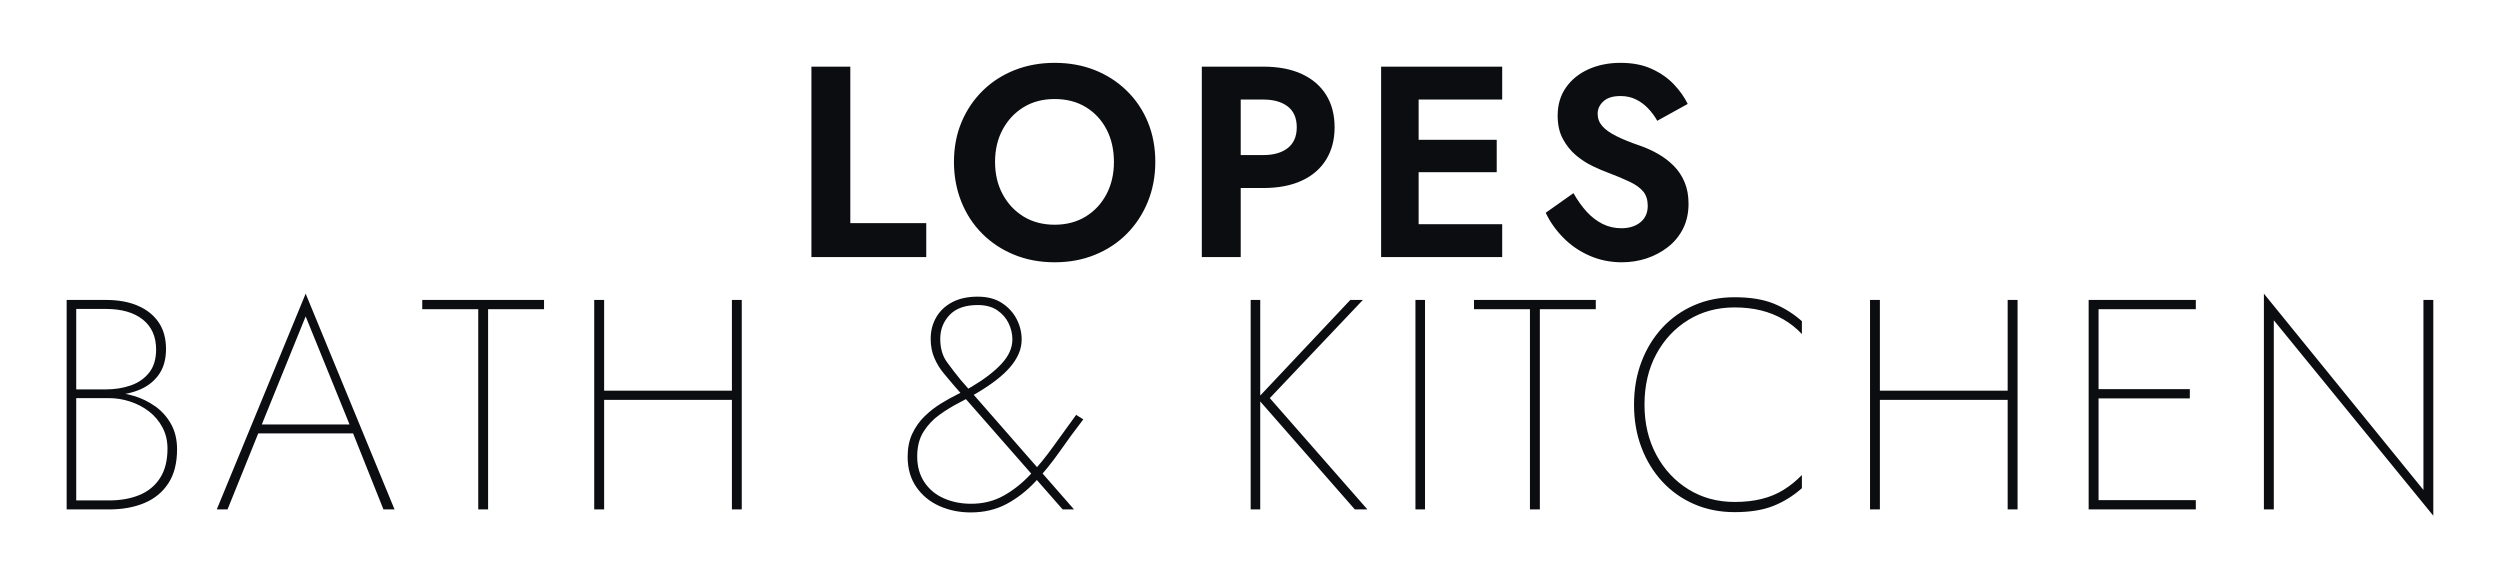
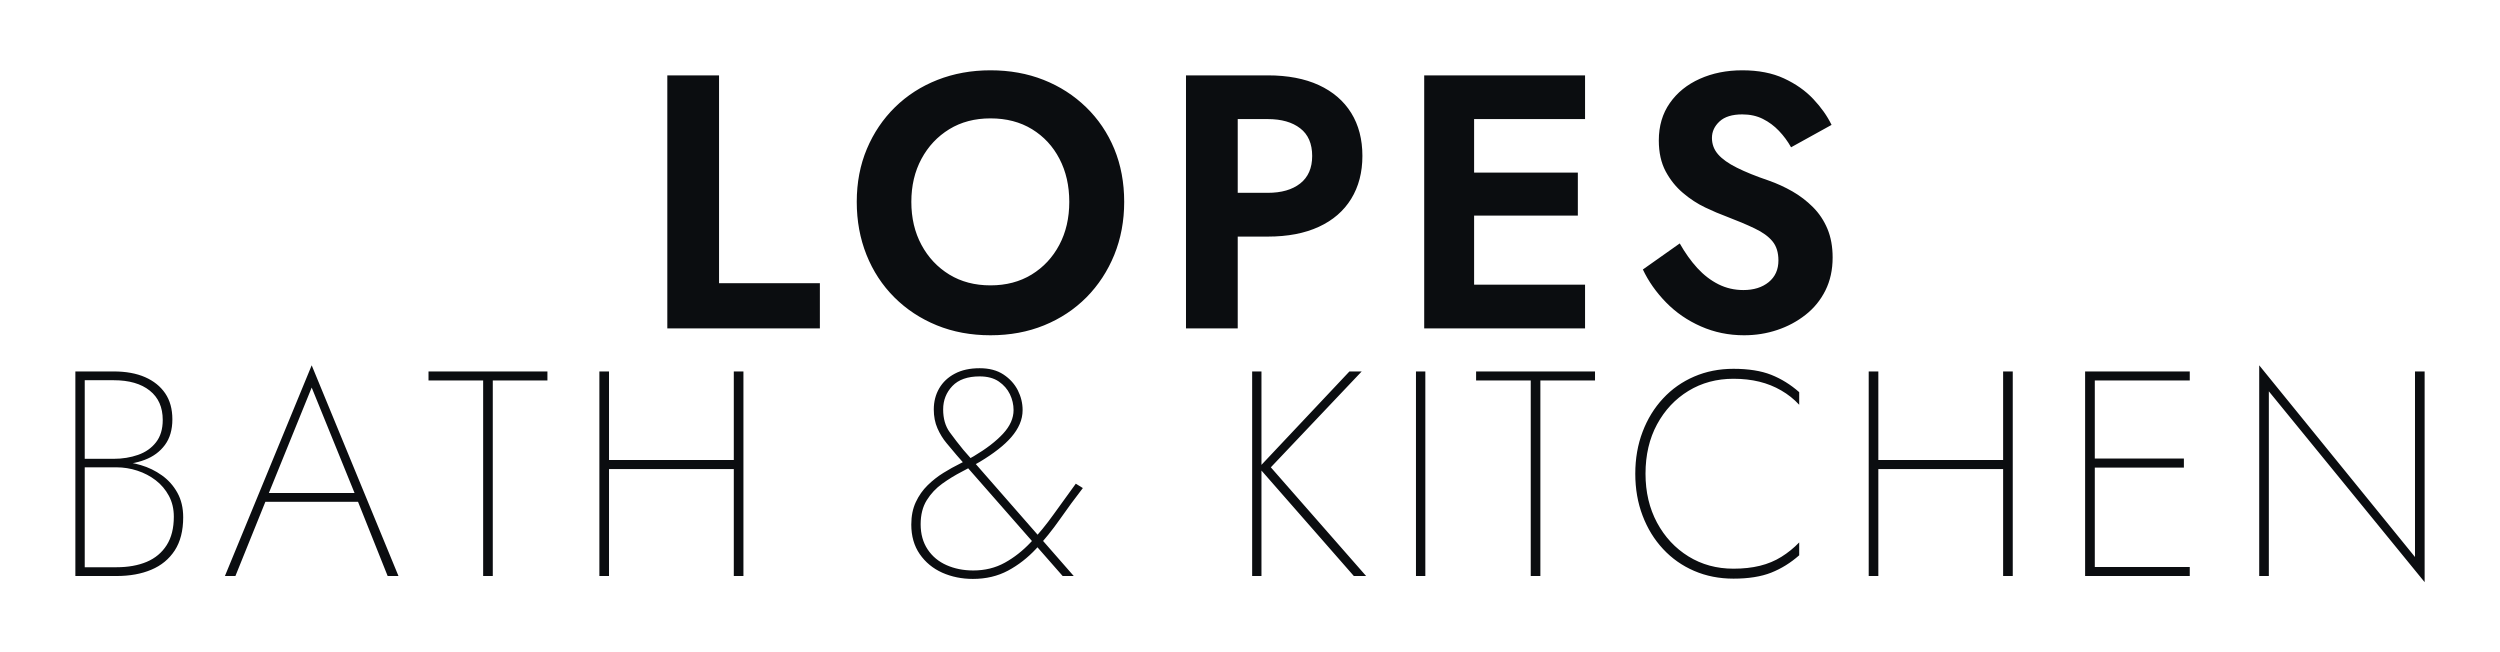
- <svg xmlns="http://www.w3.org/2000/svg" viewBox="0 0 525.1 121.0" role="img" aria-label="Lopes Bath &amp; Kitchen">
-   <path fill="#0b0d10" d="M170.43 14V54H194.55V46.86H178.6V14Z M209 34Q209 30.17 210.6 27.2Q212.2 24.23 215 22.51Q217.8 20.8 221.52 20.8Q225.29 20.8 228.09 22.51Q230.89 24.23 232.43 27.2Q233.97 30.17 233.97 34Q233.97 37.83 232.4 40.8Q230.83 43.77 228.03 45.49Q225.23 47.2 221.52 47.2Q217.8 47.2 215 45.49Q212.2 43.77 210.6 40.8Q209 37.83 209 34ZM200.37 34Q200.37 38.51 201.92 42.37Q203.46 46.23 206.32 49.09Q209.17 51.94 213.03 53.51Q216.89 55.09 221.52 55.09Q226.15 55.09 230 53.51Q233.86 51.94 236.69 49.09Q239.52 46.23 241.09 42.37Q242.66 38.51 242.66 34Q242.66 29.43 241.09 25.63Q239.52 21.83 236.63 19.03Q233.75 16.23 229.92 14.71Q226.09 13.2 221.52 13.2Q217 13.2 213.15 14.71Q209.29 16.23 206.43 19.03Q203.57 21.83 201.97 25.63Q200.37 29.43 200.37 34Z M252.43 14V54H260.6V14ZM257.4 20.91H265.35Q268.6 20.91 270.49 22.37Q272.37 23.83 272.37 26.74Q272.37 29.6 270.49 31.09Q268.6 32.57 265.35 32.57H257.4V39.49H265.35Q270.09 39.49 273.43 37.94Q276.77 36.4 278.55 33.51Q280.32 30.63 280.32 26.74Q280.32 22.8 278.55 19.94Q276.77 17.09 273.43 15.54Q270.09 14 265.35 14H257.4Z M295.35 54H315.52V47.09H295.35ZM295.35 20.91H315.52V14H295.35ZM295.35 36.17H314.37V29.37H295.35ZM290.09 14V54H297.97V14Z M330.49 40.57 324.66 44.69Q325.97 47.49 328.32 49.89Q330.66 52.29 333.83 53.69Q337 55.09 340.66 55.09Q343.4 55.09 345.89 54.26Q348.37 53.43 350.37 51.86Q352.37 50.29 353.52 48Q354.66 45.71 354.66 42.8Q354.66 40.23 353.83 38.26Q353 36.29 351.55 34.83Q350.09 33.37 348.29 32.34Q346.49 31.31 344.55 30.63Q341.52 29.6 339.52 28.6Q337.52 27.6 336.55 26.49Q335.57 25.37 335.57 23.89Q335.57 22.4 336.77 21.29Q337.97 20.17 340.37 20.17Q342.2 20.17 343.63 20.89Q345.06 21.6 346.17 22.77Q347.29 23.94 348.09 25.37L354.49 21.83Q353.46 19.71 351.6 17.74Q349.75 15.77 346.97 14.49Q344.2 13.2 340.37 13.2Q336.66 13.2 333.66 14.54Q330.66 15.89 328.92 18.37Q327.17 20.86 327.17 24.29Q327.17 27.14 328.26 29.17Q329.35 31.2 331 32.6Q332.66 34 334.52 34.89Q336.37 35.77 337.8 36.29Q340.49 37.31 342.35 38.2Q344.2 39.09 345.15 40.23Q346.09 41.37 346.09 43.26Q346.09 45.43 344.55 46.69Q343 47.94 340.55 47.94Q338.43 47.94 336.6 47.03Q334.77 46.11 333.26 44.46Q331.75 42.8 330.49 40.57Z" />
-   <path fill="#0b0d10" d="M15.57 83.05H22.67Q26.19 83.05 28.93 82.01Q31.66 80.98 33.27 78.81Q34.87 76.64 34.87 73.31Q34.87 69.98 33.33 67.71Q31.79 65.45 28.99 64.23Q26.19 63 22.23 63H14V107H22.86Q27.14 107 30.34 105.65Q33.55 104.3 35.37 101.5Q37.19 98.7 37.19 94.37Q37.19 91.35 35.94 89.09Q34.68 86.82 32.61 85.35Q30.53 83.87 28.08 83.15Q25.63 82.42 23.3 82.42H15.57V83.62H22.86Q25.13 83.62 27.33 84.34Q29.53 85.06 31.29 86.41Q33.05 87.77 34.11 89.75Q35.18 91.73 35.18 94.24Q35.18 97.95 33.64 100.37Q32.1 102.79 29.34 103.95Q26.57 105.11 22.86 105.11H16.01V64.89H22.23Q27.2 64.89 30 67.12Q32.79 69.35 32.79 73.43Q32.79 76.39 31.35 78.24Q29.9 80.1 27.48 80.95Q25.06 81.79 22.23 81.79H15.57Z M53.2 91.03H75.26L74.7 89.15H53.77ZM64.2 66.46 73.75 89.97 73.94 90.47 80.54 107H82.87L64.2 61.68L45.53 107H47.79L54.52 90.34L54.71 89.84Z M88.69 64.95H100.45V107H102.52V64.95H114.27V63H88.69Z M125.82 83.99H155.11V82.05H125.82ZM153.73 63V107H155.8V63ZM124.81 63V107H126.89V63Z  M200.38 80.98 223.2 107H225.59L201.83 79.85Q200.32 78.02 198.91 76.07Q197.49 74.13 197.49 71.17Q197.49 68.22 199.47 66.14Q201.45 64.07 205.35 64.07Q207.86 64.07 209.47 65.17Q211.07 66.27 211.85 67.9Q212.64 69.54 212.64 71.3Q212.64 73.94 210.38 76.39Q208.11 78.84 204.09 81.23Q202.83 81.98 201.11 82.83Q199.38 83.68 197.55 84.81Q195.73 85.94 194.16 87.48Q192.59 89.02 191.61 91.1Q190.64 93.17 190.64 95.94Q190.64 99.65 192.46 102.29Q194.29 104.93 197.3 106.28Q200.32 107.63 203.9 107.63Q208.11 107.63 211.45 105.84Q214.78 104.05 217.48 101.15Q220.18 98.26 222.6 94.81Q225.02 91.35 227.54 88.08L226.03 87.14Q223.64 90.41 221.28 93.71Q218.93 97.01 216.35 99.74Q213.77 102.47 210.75 104.14Q207.74 105.81 203.97 105.81Q200.82 105.81 198.25 104.67Q195.67 103.54 194.16 101.28Q192.65 99.02 192.65 95.87Q192.65 92.79 193.97 90.69Q195.29 88.58 197.3 87.14Q199.31 85.69 201.51 84.56Q203.71 83.43 205.41 82.42Q207.61 81.1 209.31 79.78Q211.01 78.46 212.17 77.11Q213.33 75.76 213.96 74.31Q214.59 72.87 214.59 71.3Q214.59 69.1 213.55 67.05Q212.51 65.01 210.47 63.66Q208.43 62.31 205.35 62.31Q202.21 62.31 200.01 63.47Q197.81 64.63 196.64 66.65Q195.48 68.66 195.48 71.17Q195.48 73.43 196.27 75.23Q197.05 77.02 198.21 78.4Q199.38 79.78 200.38 80.98Z  M262.69 63V107H264.7V63ZM283.62 63 264.14 83.68 284.57 107H287.21L266.71 83.62L286.26 63Z M297.3 63V107H299.31V63Z M309.6 64.95H321.35V107H323.43V64.95H335.18V63H309.6Z M345.41 85Q345.41 78.97 347.89 74.38Q350.37 69.79 354.65 67.18Q358.92 64.57 364.33 64.57Q367.34 64.57 369.89 65.2Q372.43 65.83 374.6 67.09Q376.77 68.34 378.47 70.17V67.46Q375.7 65.01 372.43 63.72Q369.17 62.43 364.33 62.43Q359.74 62.43 355.87 64.1Q352.01 65.77 349.18 68.81Q346.35 71.86 344.78 75.98Q343.21 80.1 343.21 85Q343.21 89.9 344.78 94.02Q346.35 98.14 349.18 101.19Q352.01 104.23 355.87 105.9Q359.74 107.57 364.33 107.57Q369.17 107.57 372.43 106.28Q375.7 104.99 378.47 102.54V99.77Q376.71 101.59 374.63 102.88Q372.56 104.17 370.01 104.8Q367.47 105.43 364.33 105.43Q358.92 105.43 354.65 102.79Q350.37 100.15 347.89 95.53Q345.41 90.91 345.41 85Z M393.78 83.99H423.07V82.05H393.78ZM421.69 63V107H423.77V63ZM392.78 63V107H394.85V63Z M439.65 107H461.21V105.05H439.65ZM439.65 64.95H461.21V63H439.65ZM439.65 83.68H459.95V81.73H439.65ZM438.7 63V107H440.78V63Z M509.02 63V102.91L475.51 61.68V107H477.59V67.27L511.09 108.32V63Z" />
+ <svg xmlns="http://www.w3.org/2000/svg" viewBox="0 0 464.4 121.0" role="img" aria-label="Lopes Bath &amp; Kitchen">
+   <path fill="#0b0d10" d="M123.96 14V61H152.3V52.61H133.57V14Z M169.29 37.5Q169.29 33 171.17 29.51Q173.05 26.02 176.34 24Q179.63 21.99 183.99 21.99Q188.42 21.99 191.71 24Q195 26.02 196.81 29.51Q198.63 33 198.63 37.5Q198.63 42 196.78 45.49Q194.93 48.98 191.64 51Q188.35 53.01 183.99 53.01Q179.63 53.01 176.34 51Q173.05 48.98 171.17 45.49Q169.29 42 169.29 37.5ZM159.15 37.5Q159.15 42.8 160.96 47.34Q162.77 51.87 166.13 55.23Q169.49 58.58 174.02 60.43Q178.55 62.28 183.99 62.28Q189.43 62.28 193.96 60.43Q198.49 58.58 201.82 55.23Q205.14 51.87 206.99 47.34Q208.83 42.8 208.83 37.5Q208.83 32.13 206.99 27.66Q205.14 23.2 201.75 19.91Q198.36 16.62 193.86 14.84Q189.36 13.06 183.99 13.06Q178.69 13.06 174.15 14.84Q169.62 16.62 166.26 19.91Q162.91 23.2 161.03 27.66Q159.15 32.13 159.15 37.5Z M220.31 14V61H229.92V14ZM226.16 22.12H235.49Q239.32 22.12 241.53 23.84Q243.75 25.55 243.75 28.97Q243.75 32.33 241.53 34.08Q239.32 35.82 235.49 35.82H226.16V43.95H235.49Q241.06 43.95 244.99 42.13Q248.92 40.32 251 36.93Q253.08 33.54 253.08 28.97Q253.08 24.34 251 20.98Q248.92 17.63 244.99 15.81Q241.06 14 235.49 14H226.16Z M270.74 61H294.44V52.88H270.74ZM270.74 22.12H294.44V14H270.74ZM270.74 40.05H293.1V32.06H270.74ZM264.56 14V61H273.83V14Z M312.03 45.22 305.18 50.06Q306.73 53.35 309.48 56.17Q312.23 58.99 315.96 60.63Q319.69 62.28 323.98 62.28Q327.21 62.28 330.13 61.3Q333.05 60.33 335.4 58.48Q337.75 56.64 339.09 53.95Q340.43 51.26 340.43 47.84Q340.43 44.82 339.46 42.5Q338.49 40.19 336.77 38.47Q335.06 36.76 332.95 35.55Q330.83 34.34 328.55 33.54Q324.99 32.33 322.64 31.15Q320.29 29.98 319.15 28.67Q318.01 27.36 318.01 25.62Q318.01 23.87 319.42 22.56Q320.83 21.25 323.65 21.25Q325.8 21.25 327.47 22.09Q329.15 22.93 330.46 24.31Q331.77 25.68 332.71 27.36L340.23 23.2Q339.02 20.71 336.84 18.4Q334.66 16.08 331.4 14.57Q328.15 13.06 323.65 13.06Q319.28 13.06 315.76 14.64Q312.23 16.22 310.19 19.14Q308.14 22.06 308.14 26.09Q308.14 29.44 309.41 31.83Q310.69 34.21 312.64 35.85Q314.58 37.5 316.76 38.54Q318.95 39.58 320.63 40.19Q323.78 41.39 325.96 42.44Q328.15 43.48 329.25 44.82Q330.36 46.16 330.36 48.38Q330.36 50.93 328.55 52.41Q326.74 53.88 323.85 53.88Q321.36 53.88 319.22 52.81Q317.07 51.73 315.29 49.79Q313.51 47.84 312.03 45.22Z" />
+   <path fill="#0b0d10" d="M15.36 86.32H21.49Q24.53 86.32 26.89 85.42Q29.25 84.53 30.64 82.65Q32.02 80.78 32.02 77.9Q32.02 75.03 30.69 73.07Q29.36 71.12 26.95 70.06Q24.53 69 21.11 69H14V107H21.65Q25.35 107 28.11 105.83Q30.88 104.67 32.46 102.25Q34.03 99.83 34.03 96.09Q34.03 93.48 32.95 91.53Q31.86 89.57 30.07 88.3Q28.28 87.02 26.16 86.4Q24.04 85.77 22.03 85.77H15.36V86.81H21.65Q23.61 86.81 25.51 87.43Q27.41 88.05 28.93 89.22Q30.45 90.39 31.37 92.1Q32.29 93.81 32.29 95.98Q32.29 99.18 30.96 101.27Q29.63 103.36 27.25 104.37Q24.86 105.37 21.65 105.37H15.74V70.63H21.11Q25.4 70.63 27.82 72.56Q30.23 74.48 30.23 78.01Q30.23 80.56 28.98 82.16Q27.73 83.77 25.64 84.5Q23.55 85.23 21.11 85.23H15.36Z M48.4 93.21H67.45L66.97 91.58H48.89ZM57.9 71.99 66.15 92.29 66.31 92.72 72.01 107H74.02L57.9 67.86L41.78 107H43.73L49.54 92.61L49.7 92.18Z M79.6 70.68H89.75V107H91.54V70.68H101.69V69H79.6Z M112.21 87.13H137.5V85.45H112.21ZM136.31 69V107H138.1V69ZM111.34 69V107H113.13V69Z  M177.69 84.53 197.4 107H199.46L178.94 83.55Q177.64 81.97 176.42 80.29Q175.2 78.61 175.2 76.06Q175.2 73.51 176.91 71.71Q178.62 69.92 181.98 69.92Q184.15 69.92 185.54 70.87Q186.92 71.82 187.6 73.23Q188.28 74.65 188.28 76.17Q188.28 78.45 186.33 80.56Q184.37 82.68 180.9 84.74Q179.81 85.39 178.32 86.13Q176.83 86.86 175.25 87.84Q173.68 88.81 172.32 90.14Q170.96 91.47 170.12 93.27Q169.28 95.06 169.28 97.45Q169.28 100.65 170.85 102.93Q172.43 105.21 175.03 106.38Q177.64 107.54 180.73 107.54Q184.37 107.54 187.25 106Q190.13 104.45 192.46 101.95Q194.79 99.45 196.88 96.47Q198.97 93.48 201.15 90.66L199.84 89.85Q197.78 92.67 195.74 95.52Q193.71 98.37 191.48 100.73Q189.26 103.09 186.65 104.53Q184.05 105.97 180.79 105.97Q178.07 105.97 175.85 104.99Q173.62 104.01 172.32 102.06Q171.02 100.11 171.02 97.39Q171.02 94.73 172.16 92.91Q173.3 91.09 175.03 89.85Q176.77 88.6 178.67 87.62Q180.57 86.64 182.04 85.77Q183.94 84.63 185.4 83.49Q186.87 82.35 187.87 81.19Q188.88 80.02 189.42 78.77Q189.96 77.52 189.96 76.17Q189.96 74.27 189.07 72.5Q188.17 70.74 186.41 69.57Q184.64 68.4 181.98 68.4Q179.27 68.4 177.37 69.41Q175.47 70.41 174.46 72.15Q173.46 73.89 173.46 76.06Q173.46 78.01 174.14 79.56Q174.82 81.11 175.82 82.3Q176.83 83.49 177.69 84.53Z  M232.6 69V107H234.33V69ZM250.67 69 233.85 86.86 251.49 107H253.77L236.07 86.81L252.95 69Z M263.03 69V107H264.77V69Z M274.2 70.68H284.35V107H286.14V70.68H296.29V69H274.2Z M305.67 88Q305.67 82.79 307.81 78.83Q309.96 74.86 313.65 72.61Q317.34 70.36 322.01 70.36Q324.61 70.36 326.81 70.9Q329.01 71.44 330.88 72.53Q332.76 73.61 334.22 75.19V72.85Q331.83 70.74 329.01 69.62Q326.19 68.51 322.01 68.51Q318.05 68.51 314.71 69.95Q311.37 71.39 308.93 74.02Q306.48 76.65 305.13 80.21Q303.77 83.77 303.77 88Q303.77 92.23 305.13 95.79Q306.48 99.35 308.93 101.98Q311.37 104.61 314.71 106.05Q318.05 107.49 322.01 107.49Q326.19 107.49 329.01 106.38Q331.83 105.26 334.22 103.15V100.76Q332.7 102.33 330.91 103.44Q329.12 104.56 326.92 105.1Q324.72 105.64 322.01 105.64Q317.34 105.64 313.65 103.36Q309.96 101.08 307.81 97.09Q305.67 93.1 305.67 88Z M347.99 87.13H373.29V85.45H347.99ZM372.1 69V107H373.89V69ZM347.13 69V107H348.92V69Z M388.15 107H406.77V105.32H388.15ZM388.15 70.68H406.77V69H388.15ZM388.15 86.86H405.68V85.18H388.15ZM387.33 69V107H389.13V69Z M448.61 69V103.47L419.67 67.86V107H421.46V72.69L450.4 108.14V69Z" />
</svg>
